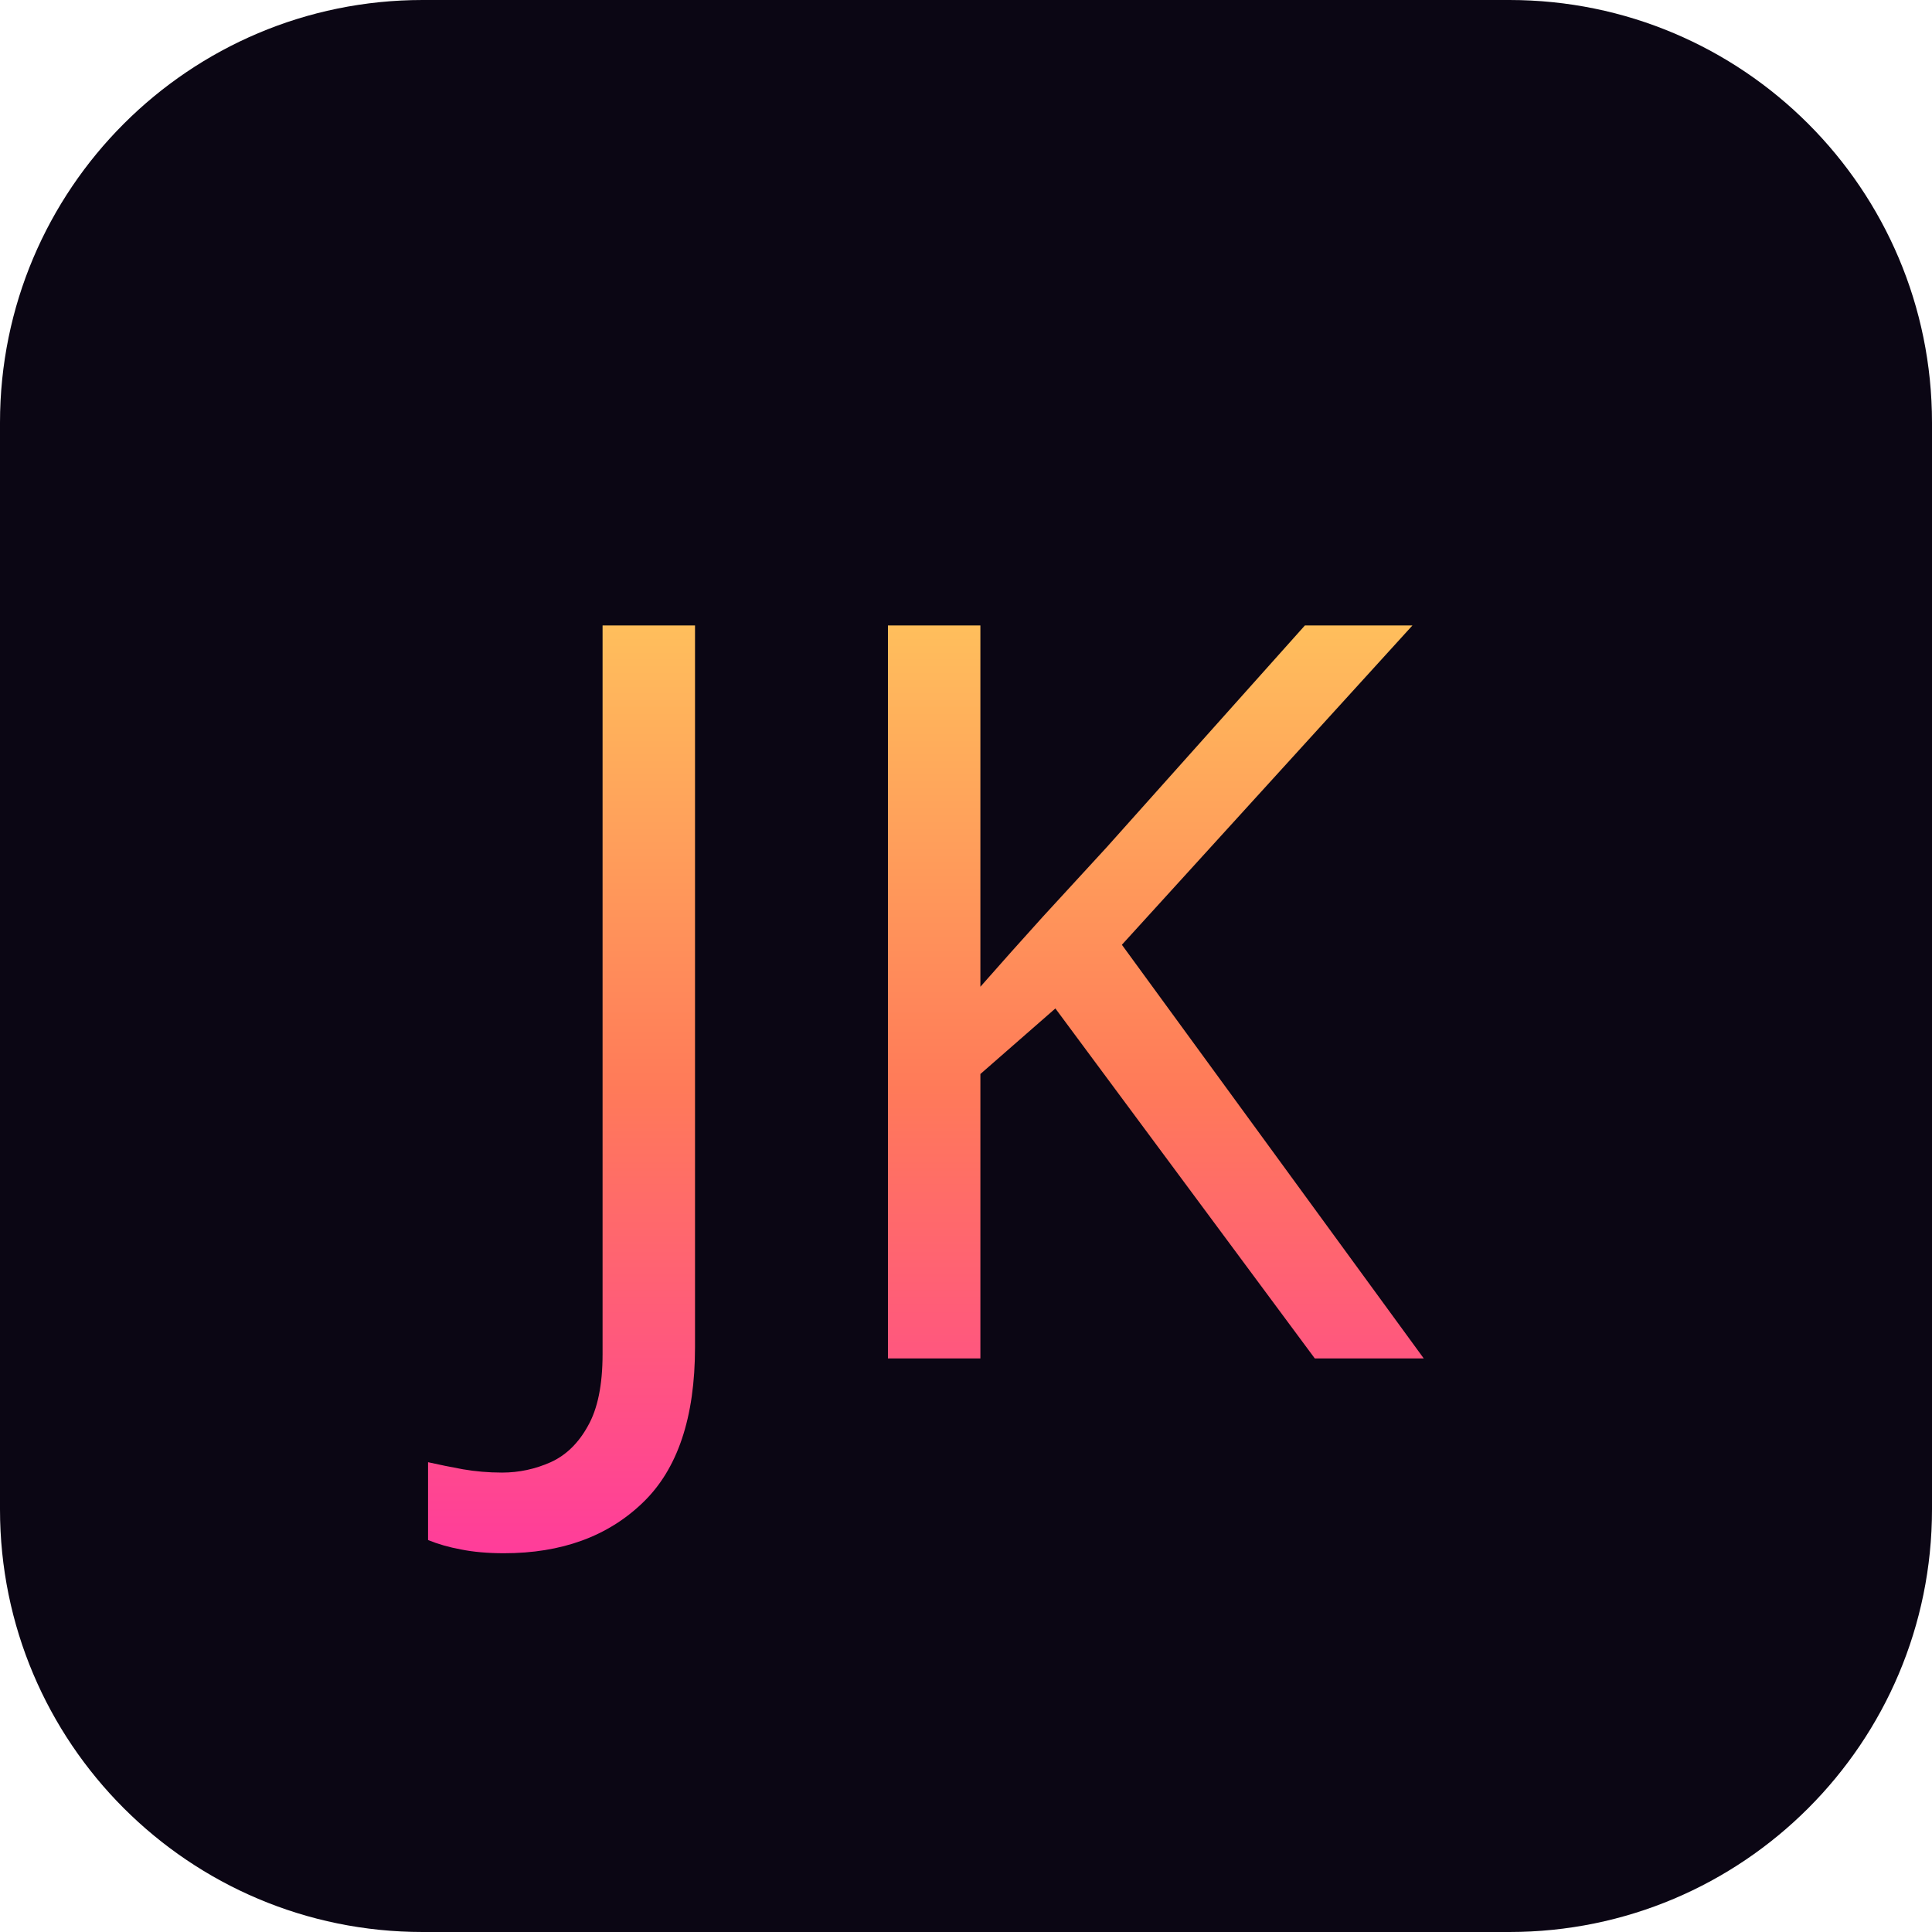
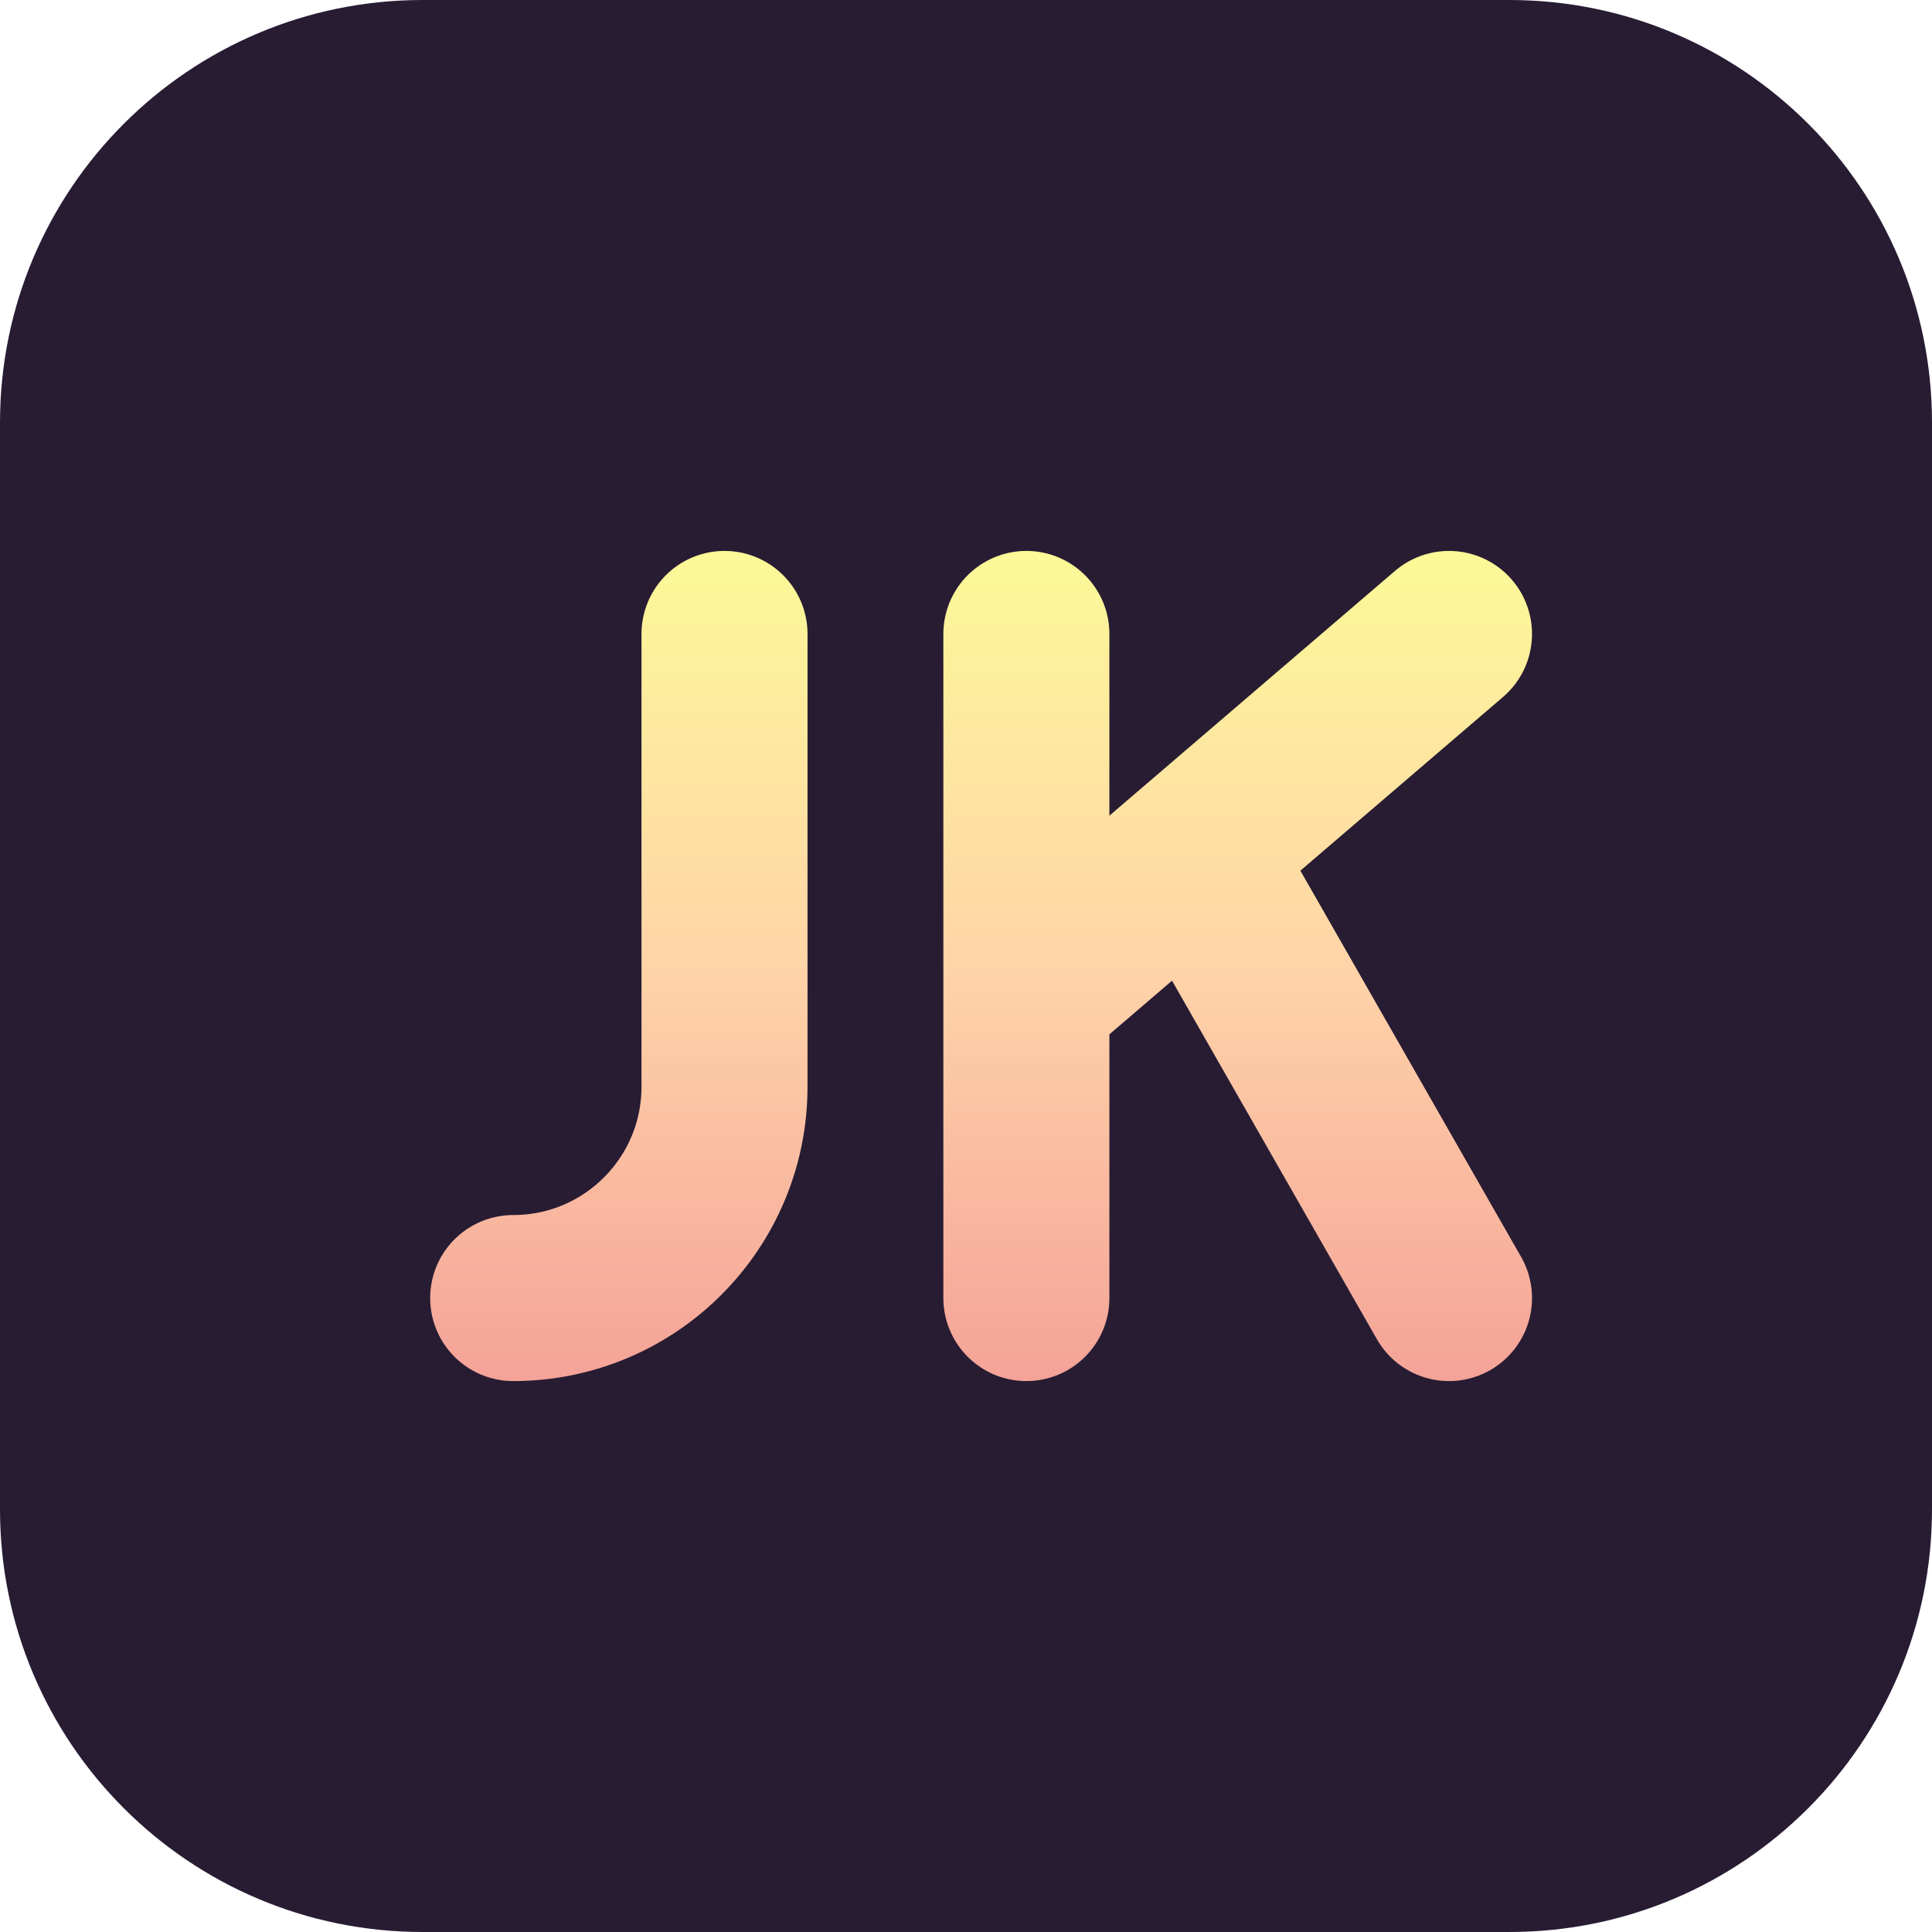
<svg xmlns="http://www.w3.org/2000/svg" viewBox="0 0 64 64">
  <defs>
-     <linearGradient id="g" x1="0" y1="0" x2="0" y2="1">
-       <stop offset="0" stop-color="#ffbe5c" />
-       <stop offset=".5" stop-color="#ff7a59" />
-       <stop offset="1" stop-color="#ff3d9a" />
+     <linearGradient id="g" gradientUnits="userSpaceOnUse" x1="0" y1="18" x2="0" y2="46">
+       <stop offset="0" stop-color="#fcfa97" />
+       <stop offset=".5" stop-color="#ffd4a8" />
+       <stop offset="1" stop-color="#f4a298" />
    </linearGradient>
  </defs>
-   <rect width="64" height="64" rx="14" fill="#0b0614" />
-   <text x="32" y="45" text-anchor="middle" font-family="Impact, Anton, sans-serif" font-size="34" fill="url(#g)">JK</text>
+   <rect width="64" height="64" rx="14" fill="#281c33" />
+   <g transform="translate(-2 0)" fill="none" stroke="url(#g)" stroke-width="5.5" stroke-linecap="round" stroke-linejoin="round">
+     <path d="M26 21v15a7 7 0 0 1-7 7" />
+     <path d="M36 21v22M50 21 36 33M42 29l8 14" />
+   </g>
</svg>
